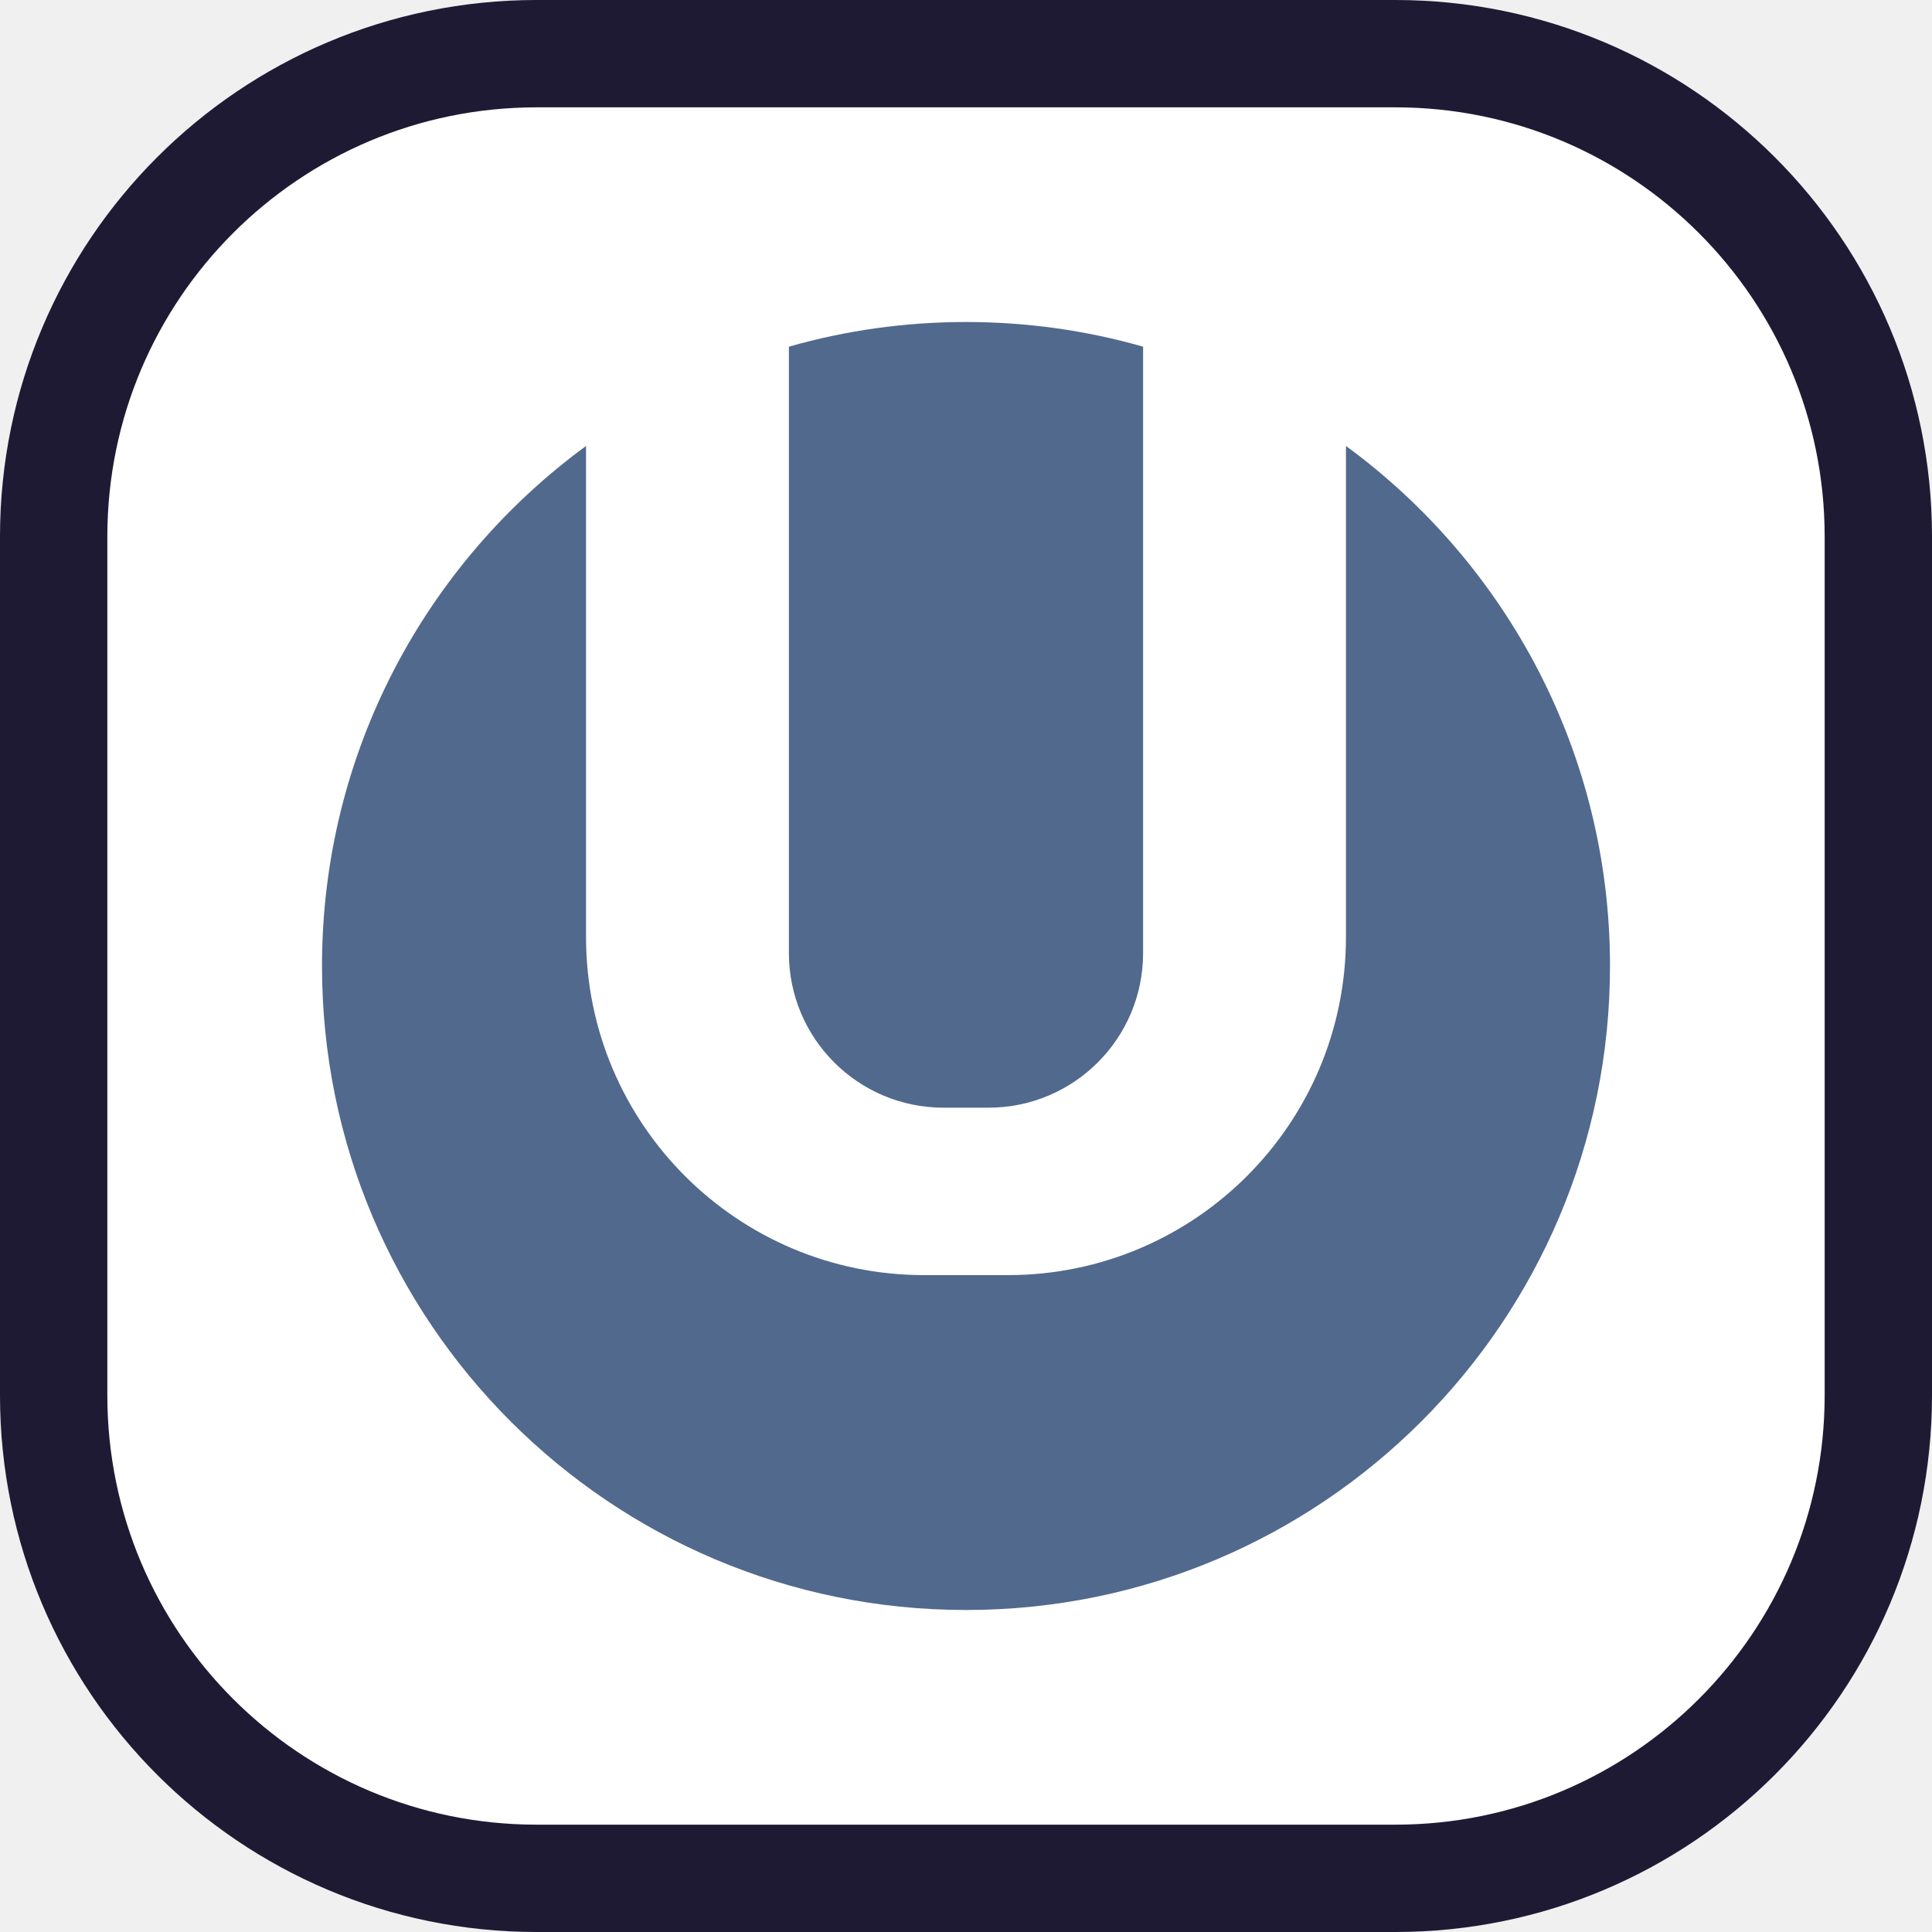
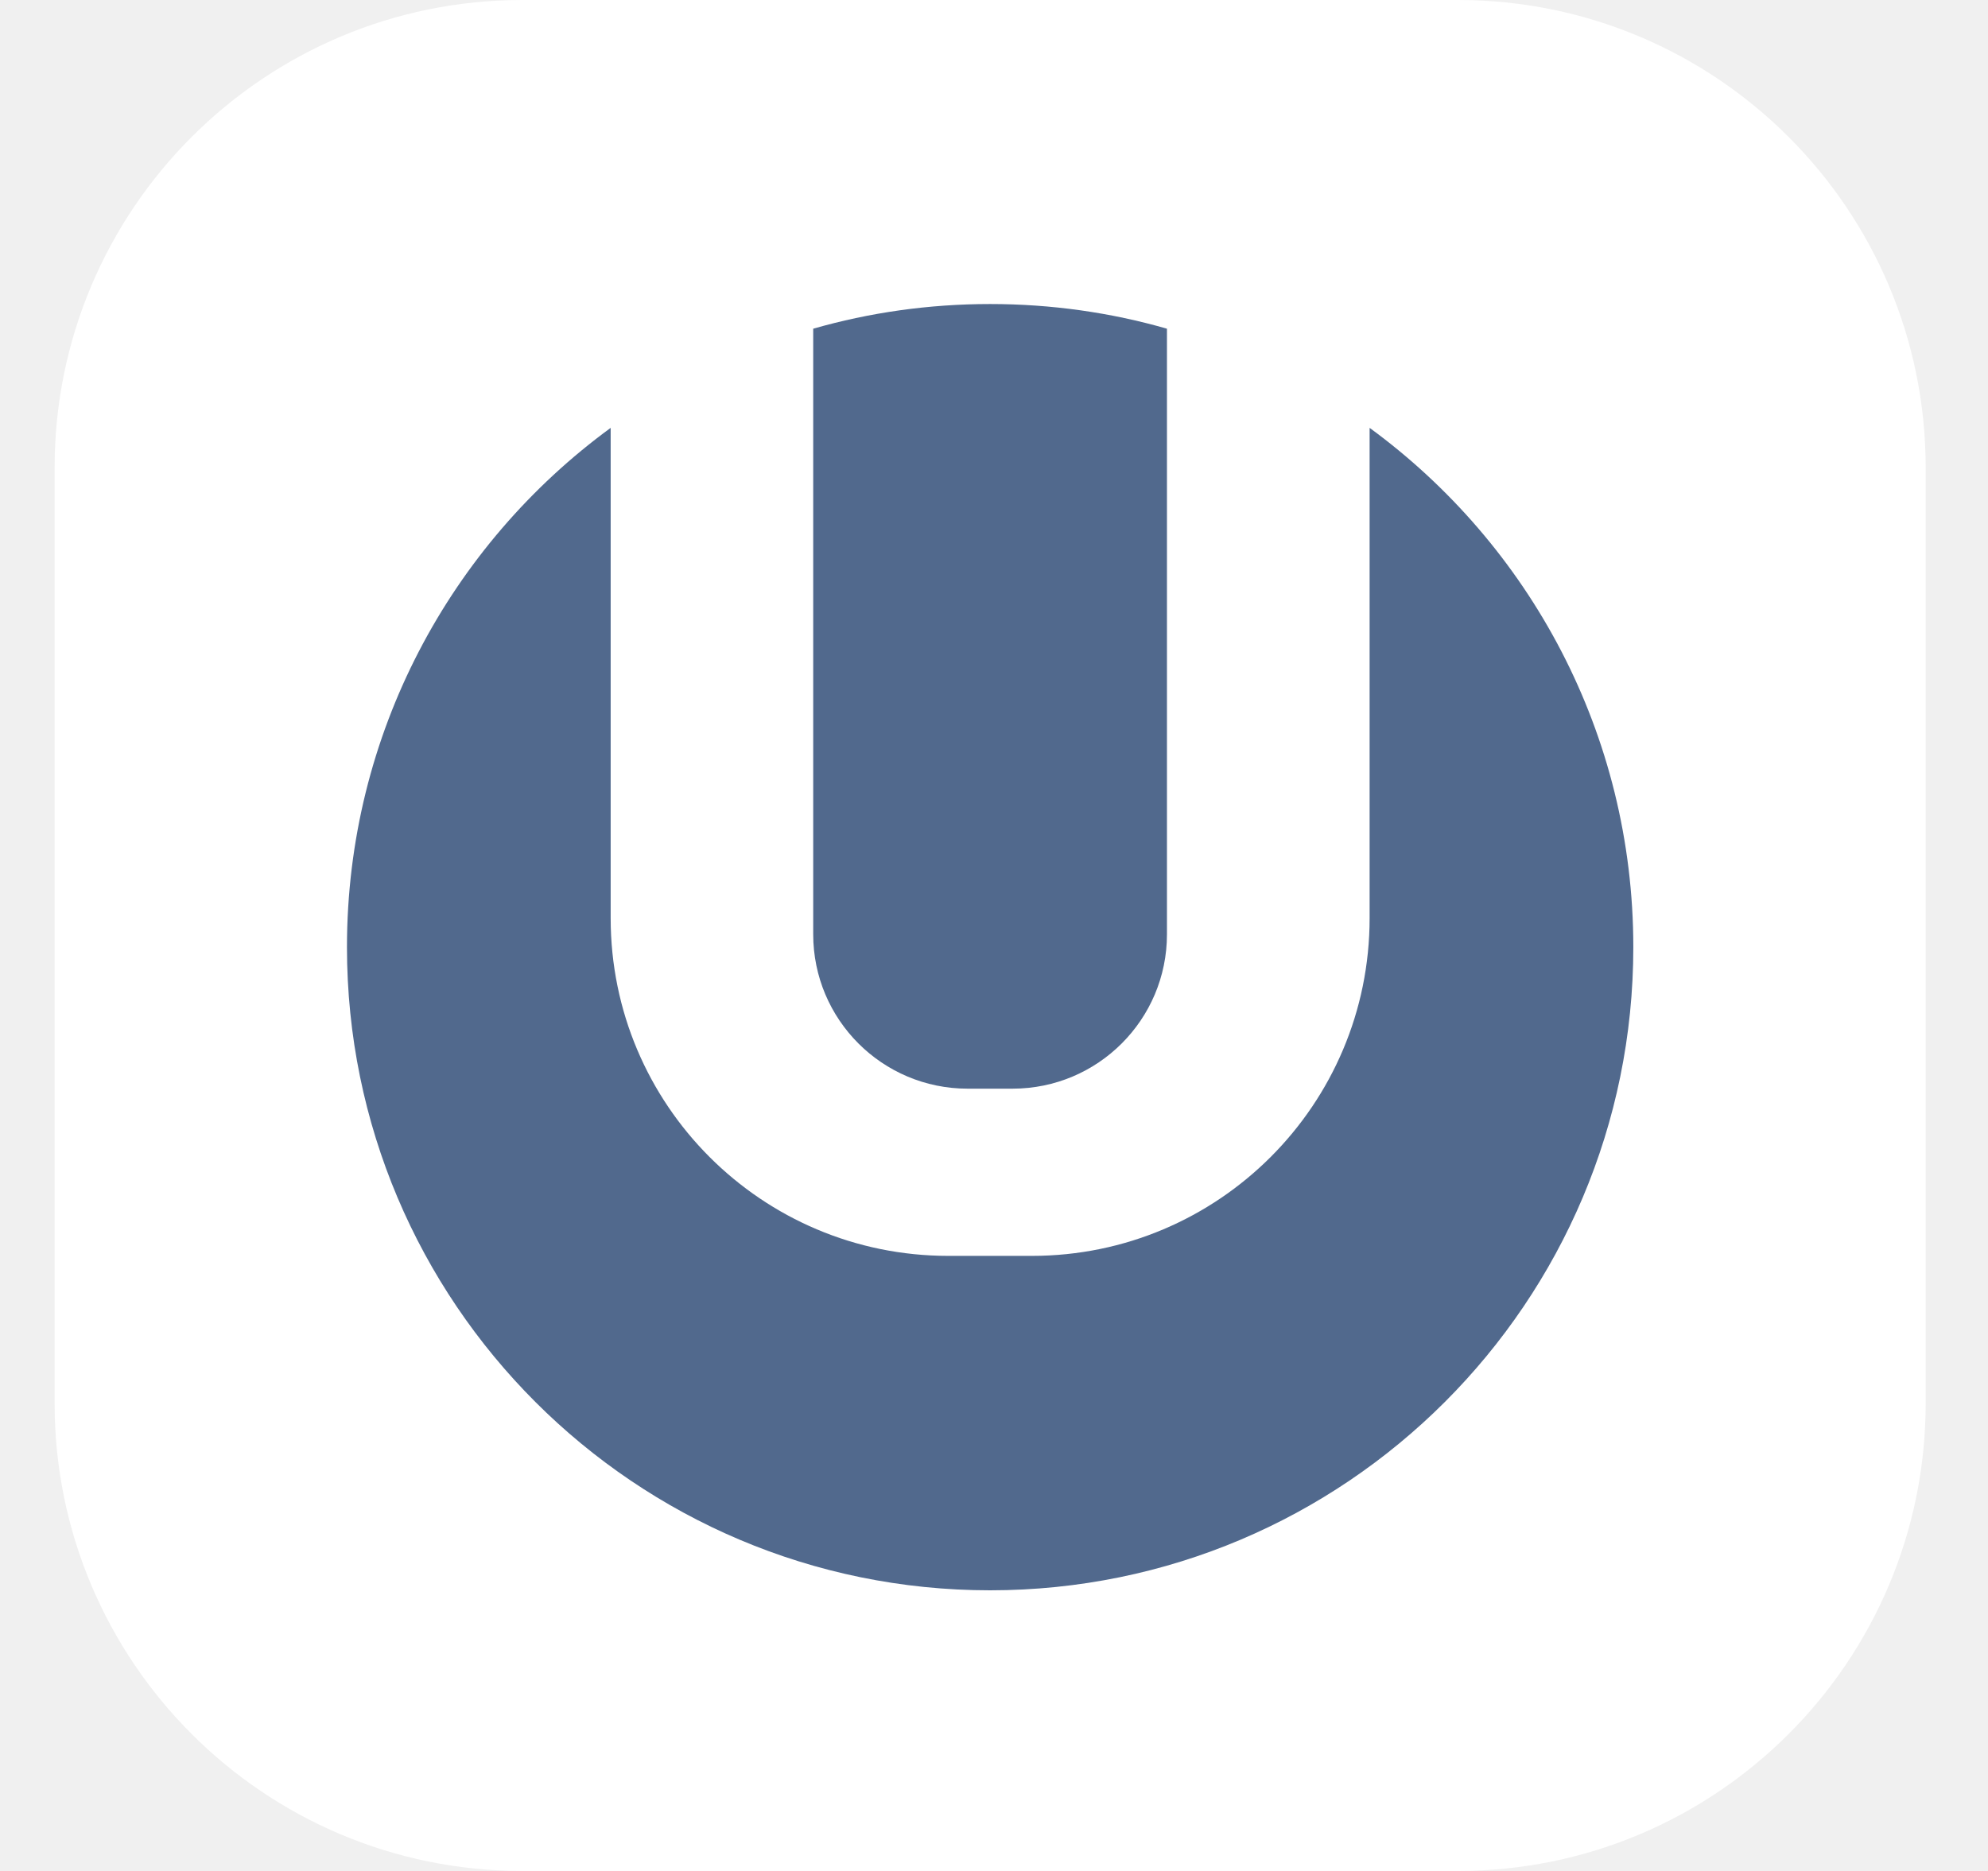
- <svg xmlns="http://www.w3.org/2000/svg" width="18" height="18" viewBox="0 0 18 18" fill="none">
+ <svg xmlns="http://www.w3.org/2000/svg" width="17" height="16" viewBox="0 0 17 16" fill="none">
  <g clip-path="url(#clip0_2761_24137)">
-     <rect x="1" y="1" width="16" height="16" rx="4" fill="white" />
-     <path d="M5.46 4.155C3.969 5.247 3 7.01 3 9C3 12.314 5.686 15 9 15C12.314 15 15 12.314 15 9C15 7.01 14.031 5.247 12.54 4.155V8.73C12.54 10.47 11.13 11.88 9.39 11.88H8.61C6.87 11.88 5.46 10.47 5.46 8.73V4.155Z" fill="#51698D" />
-     <path d="M10.65 3.23V8.88C10.65 9.675 10.005 10.32 9.21 10.32H8.79C7.995 10.32 7.35 9.675 7.35 8.88V3.23C7.874 3.08 8.428 3 9 3C9.572 3 10.126 3.08 10.65 3.23Z" fill="#51698D" />
+     <rect x="0.467" width="16" height="16" rx="4" fill="white" />
+     <path d="M5.222 3.659C3.855 4.659 2.967 6.276 2.967 8.1C2.967 11.137 5.429 13.6 8.467 13.6C11.504 13.6 13.967 11.137 13.967 8.1C13.967 6.276 13.079 4.659 11.712 3.659V7.852C11.712 9.447 10.419 10.74 8.824 10.74H8.109C6.514 10.74 5.222 9.447 5.222 7.852V3.659Z" fill="#51698D" />
+     <path d="M9.979 2.811V7.99C9.979 8.719 9.388 9.31 8.659 9.31H8.274C7.545 9.31 6.954 8.719 6.954 7.99V2.811C7.435 2.673 7.942 2.6 8.467 2.6C8.991 2.6 9.499 2.673 9.979 2.811Z" fill="#51698D" />
  </g>
-   <rect x="0.5" y="0.5" width="17" height="17" rx="4.5" stroke="#1F1A34" />
  <defs>
    <clipPath id="clip0_2761_24137">
-       <rect x="1" y="1" width="16" height="16" rx="4" fill="white" />
+       <rect x="0.467" width="16" height="16" rx="4" fill="white" />
    </clipPath>
  </defs>
</svg>
